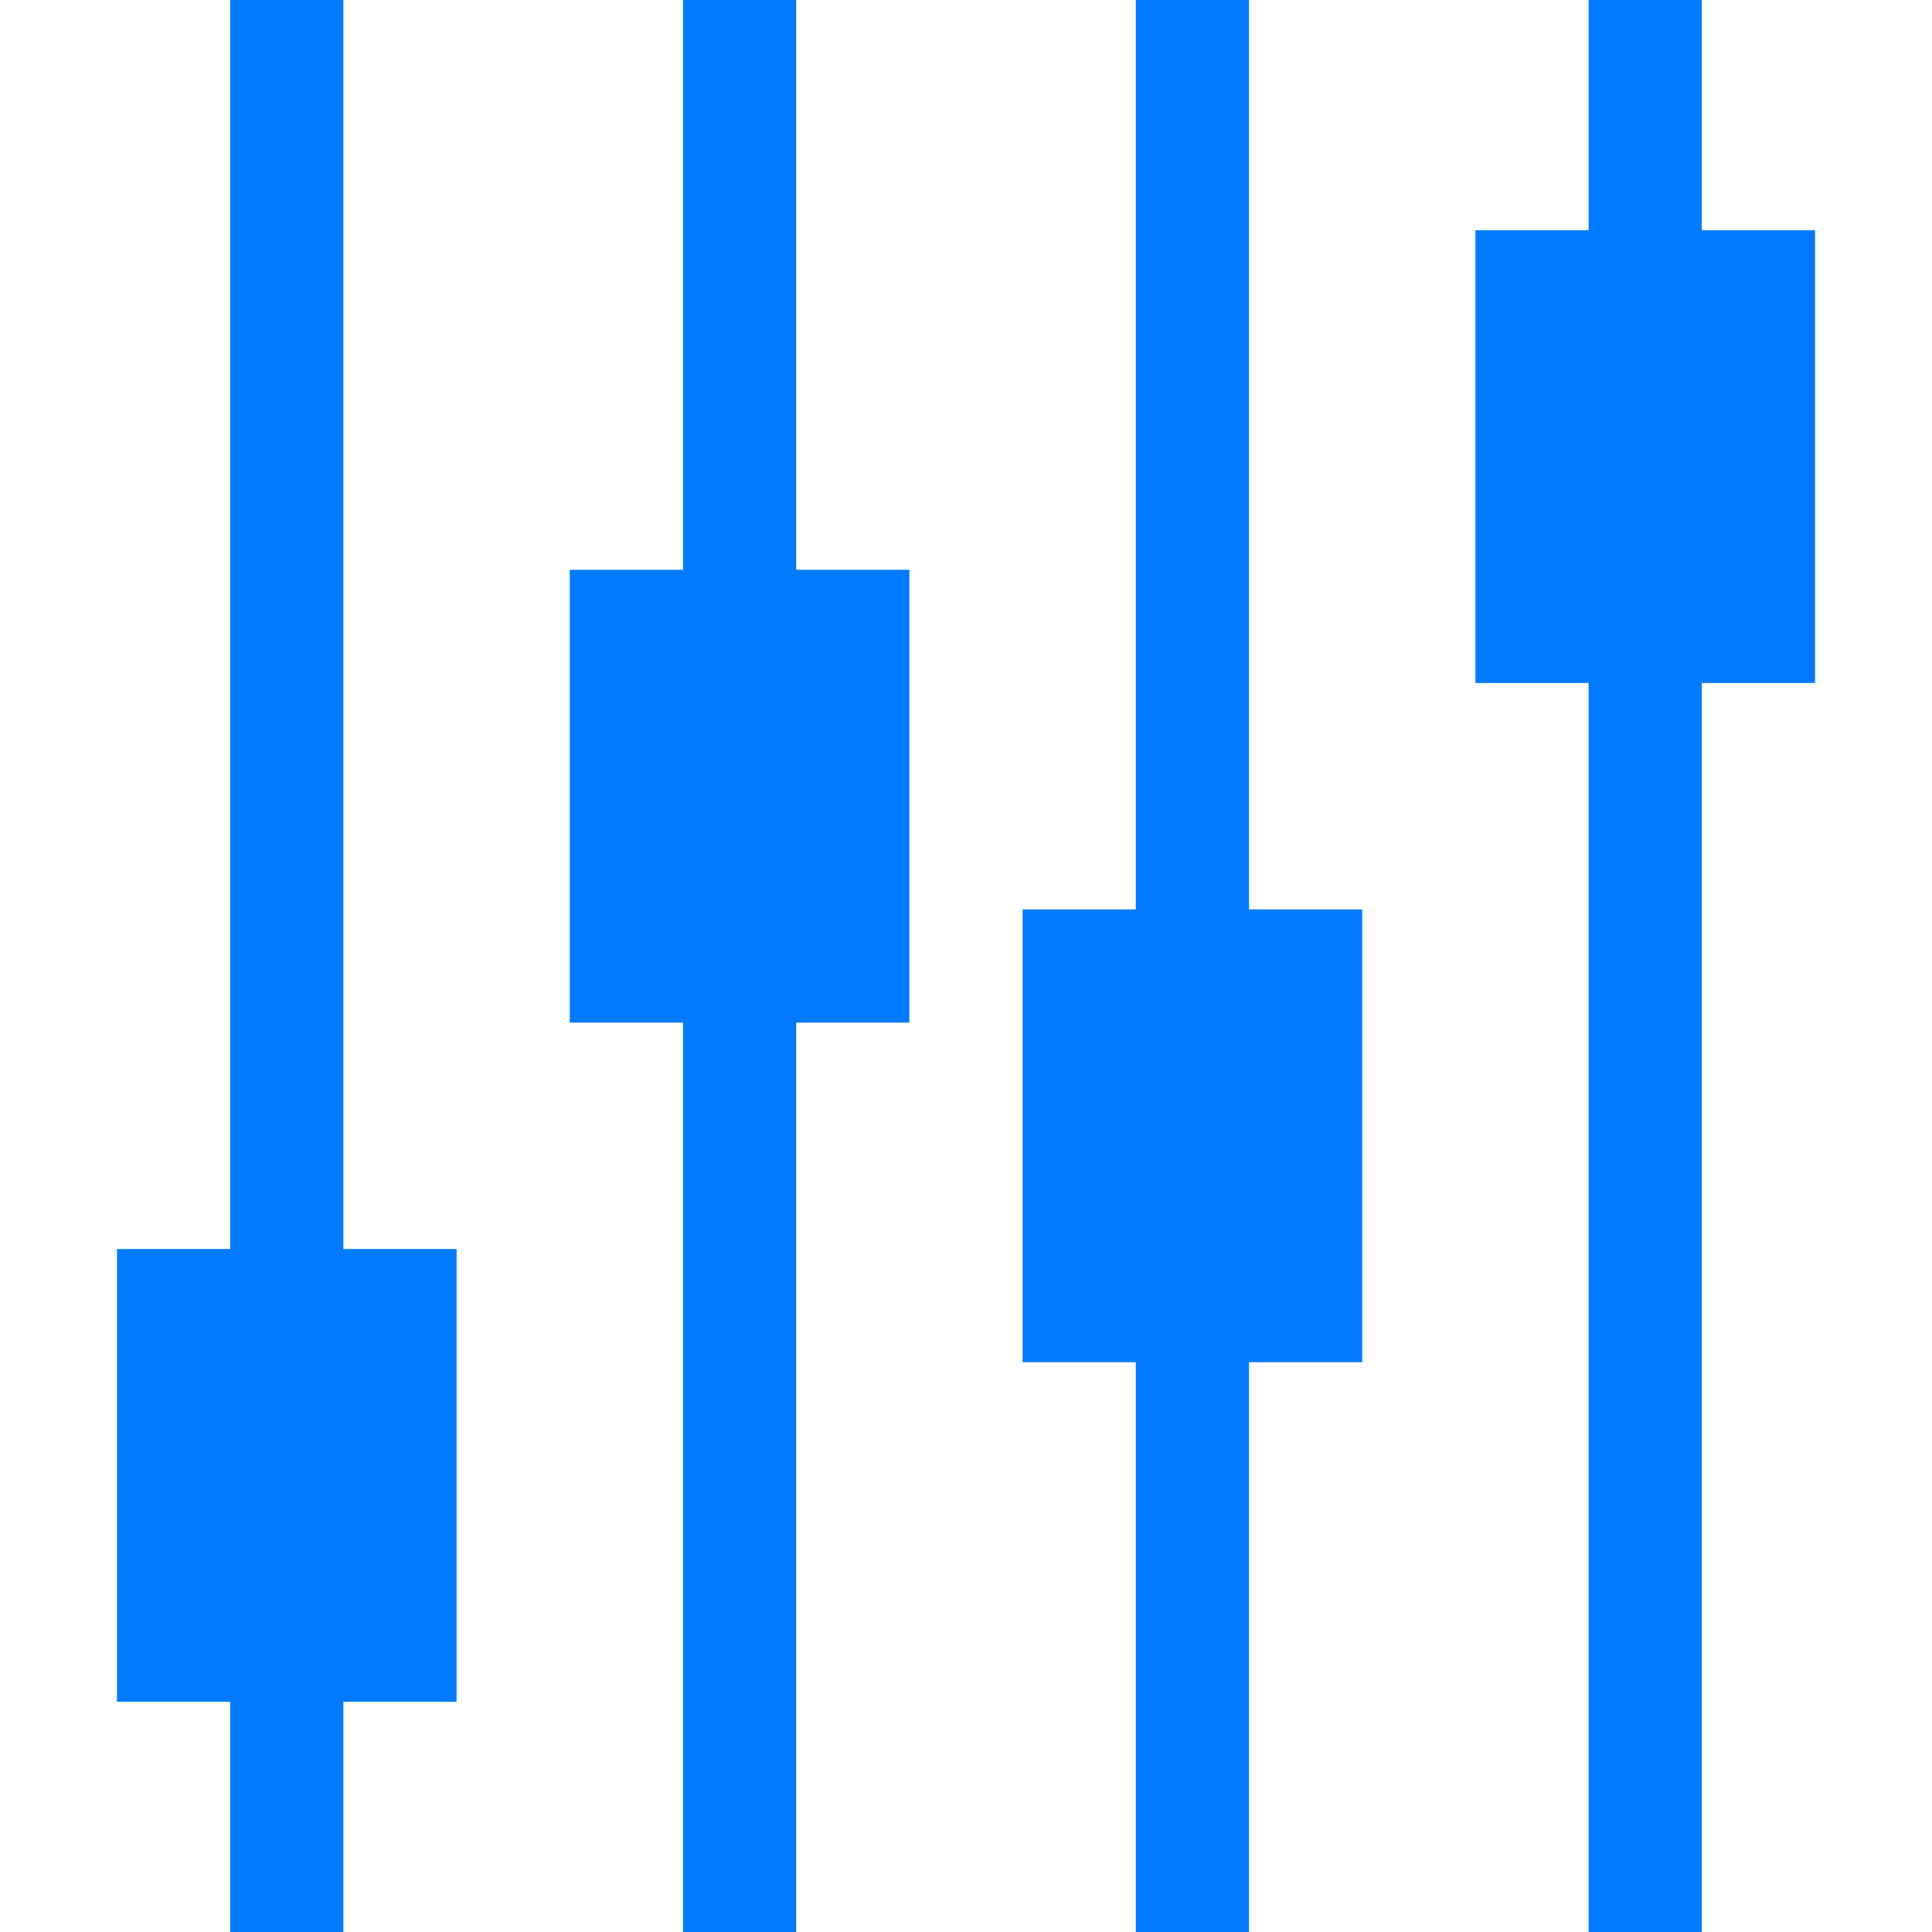
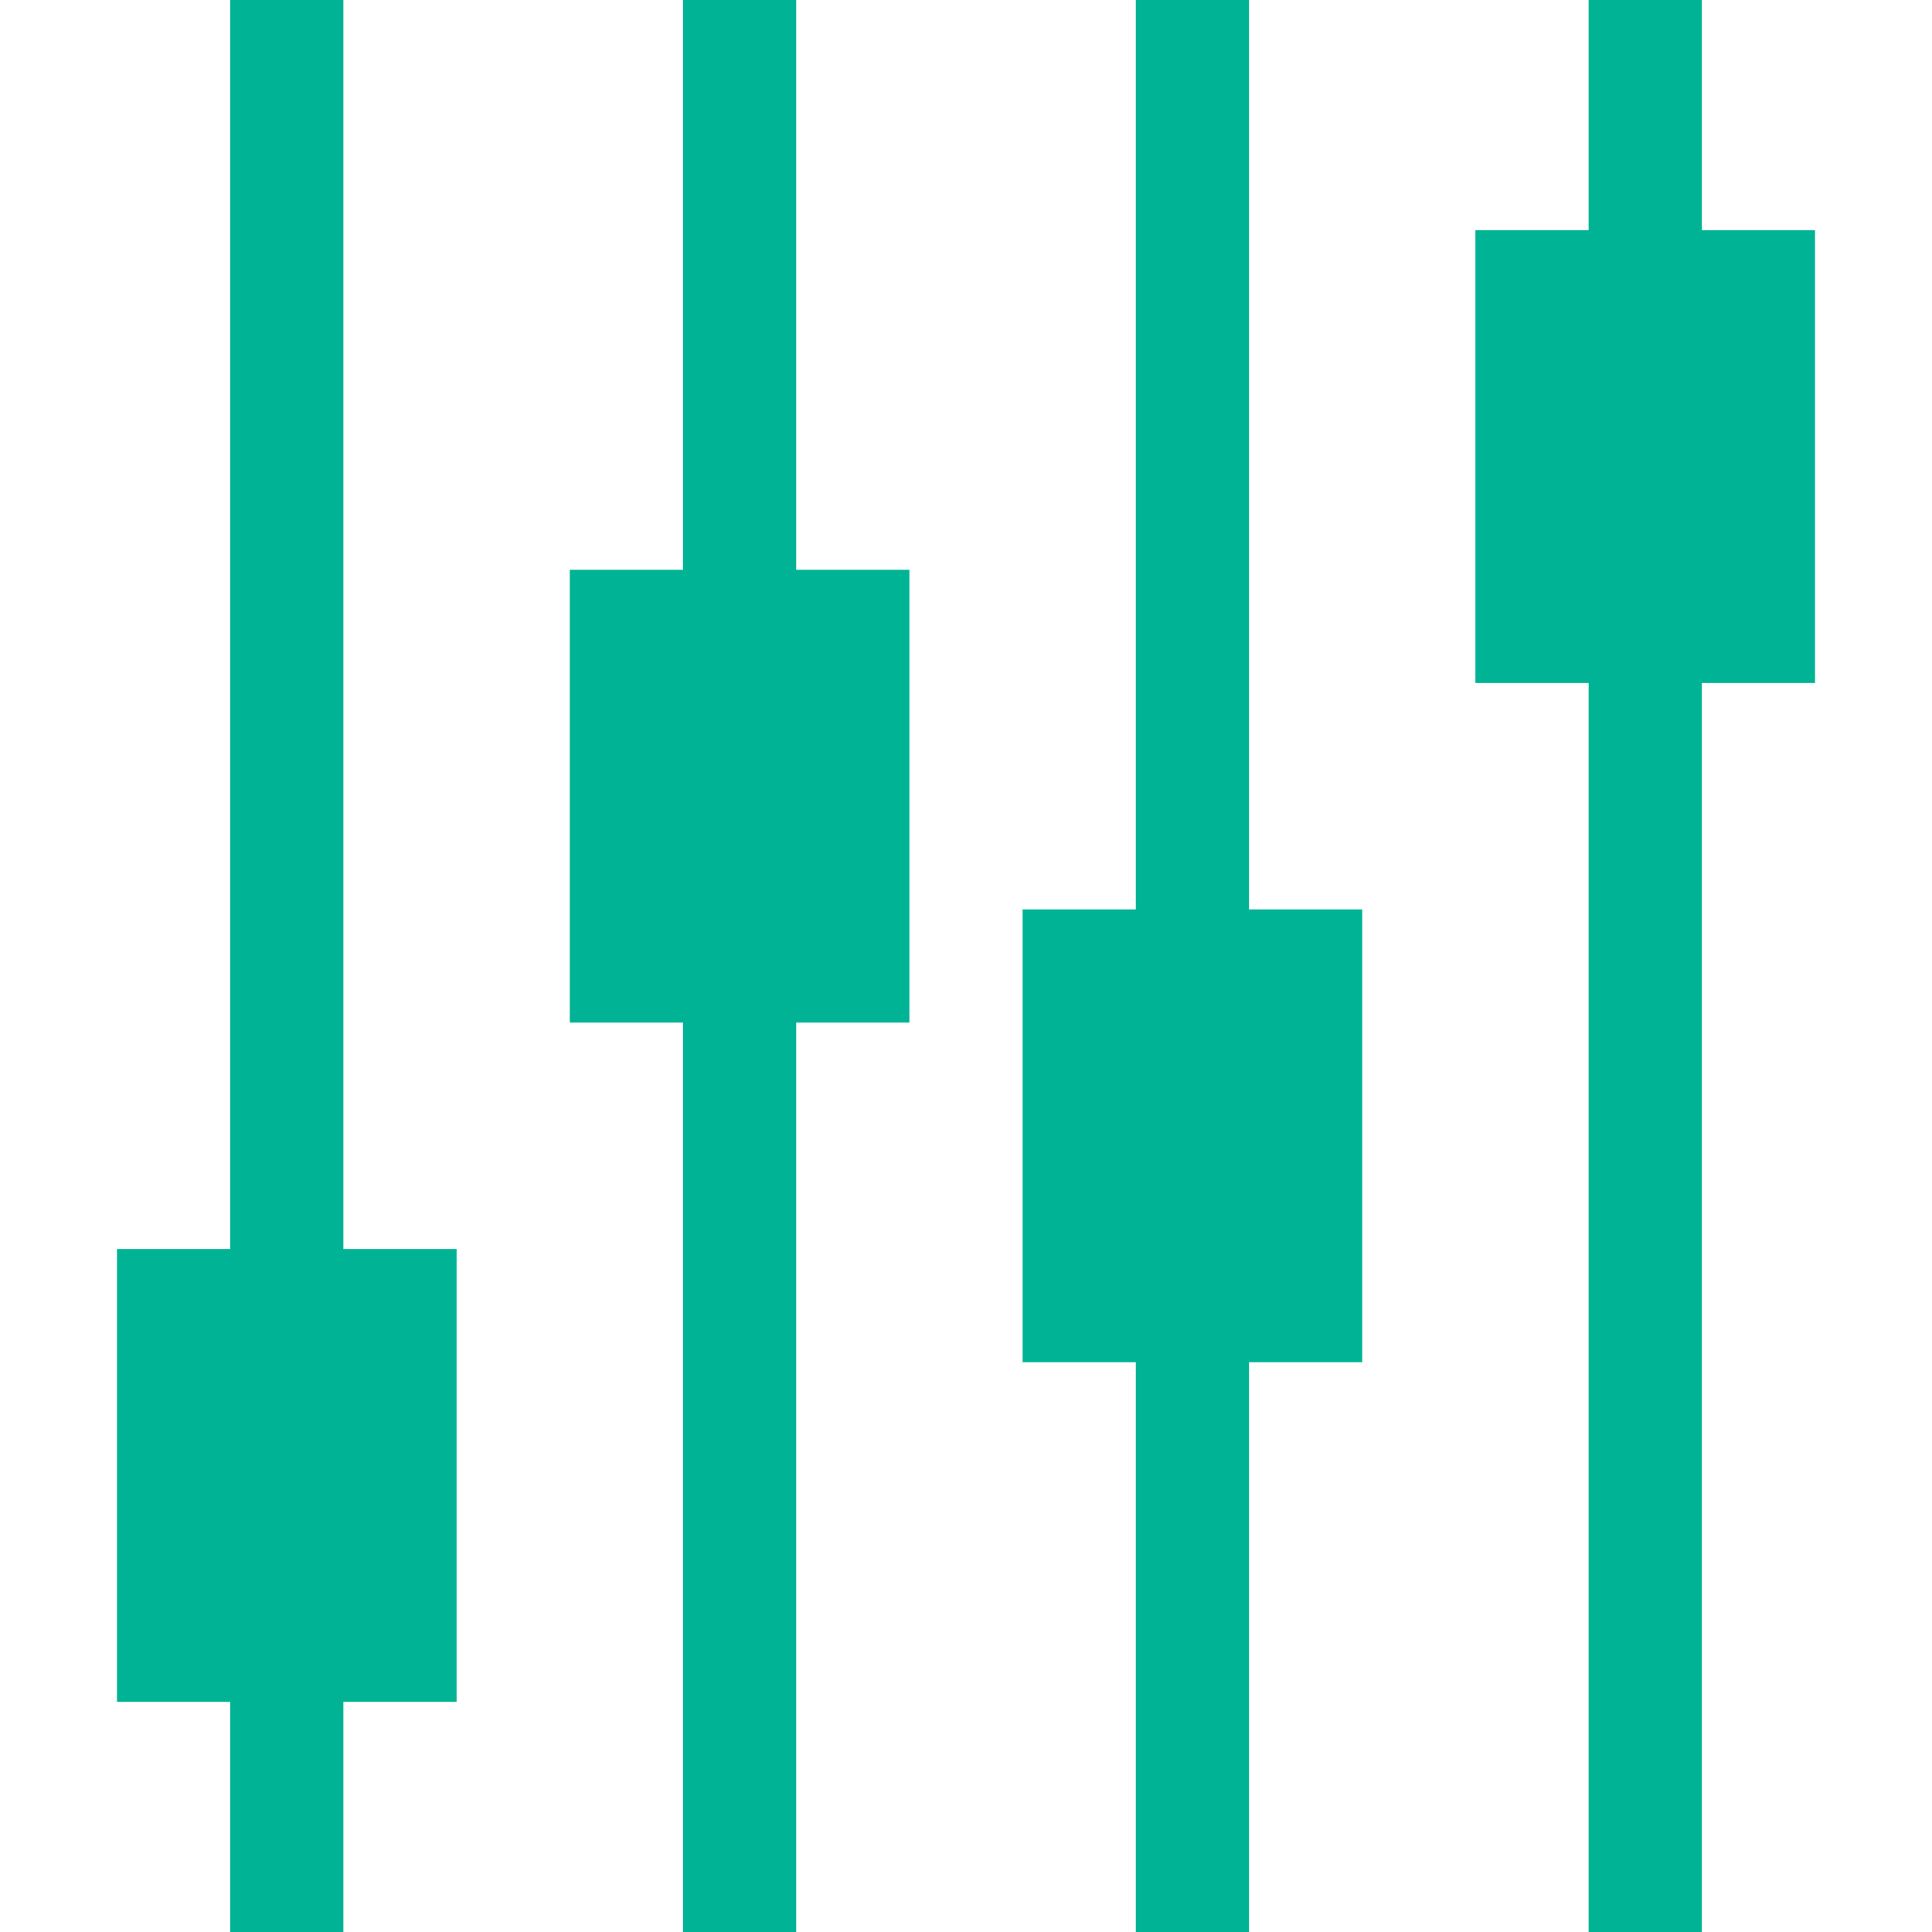
<svg xmlns="http://www.w3.org/2000/svg" height="512px" viewBox="-31 0 512 512" width="512px">
-   <path d="m450 61h-30v-61h-30v61h-30v120h30v331h30v-331h30zm0 0" fill="#007bff" />
-   <path d="m60 0h-30v331h-30v120h30v61h30v-61h30v-120h-30zm0 0" fill="#007bff" />
-   <path d="m180 0h-30v151h-30v120h30v241h30v-241h30v-120h-30zm0 0" fill="#007bff" />
-   <path d="m300 0h-30v241h-30v120h30v151h30v-151h30v-120h-30zm0 0" fill="#007bff" />
+   <path d="m450 61h-30v-61h-30v61h-30v120h30v331h30v-331h30zm0 0" fill="#00b395" />
+   <path d="m60 0h-30v331h-30v120h30v61h30v-61h30v-120h-30zm0 0" fill="#00b395" />
+   <path d="m180 0h-30v151h-30v120h30v241h30v-241h30v-120h-30zm0 0" fill="#00b395" />
+   <path d="m300 0h-30v241h-30v120h30v151h30v-151h30v-120h-30zm0 0" fill="#00b395" />
</svg>
